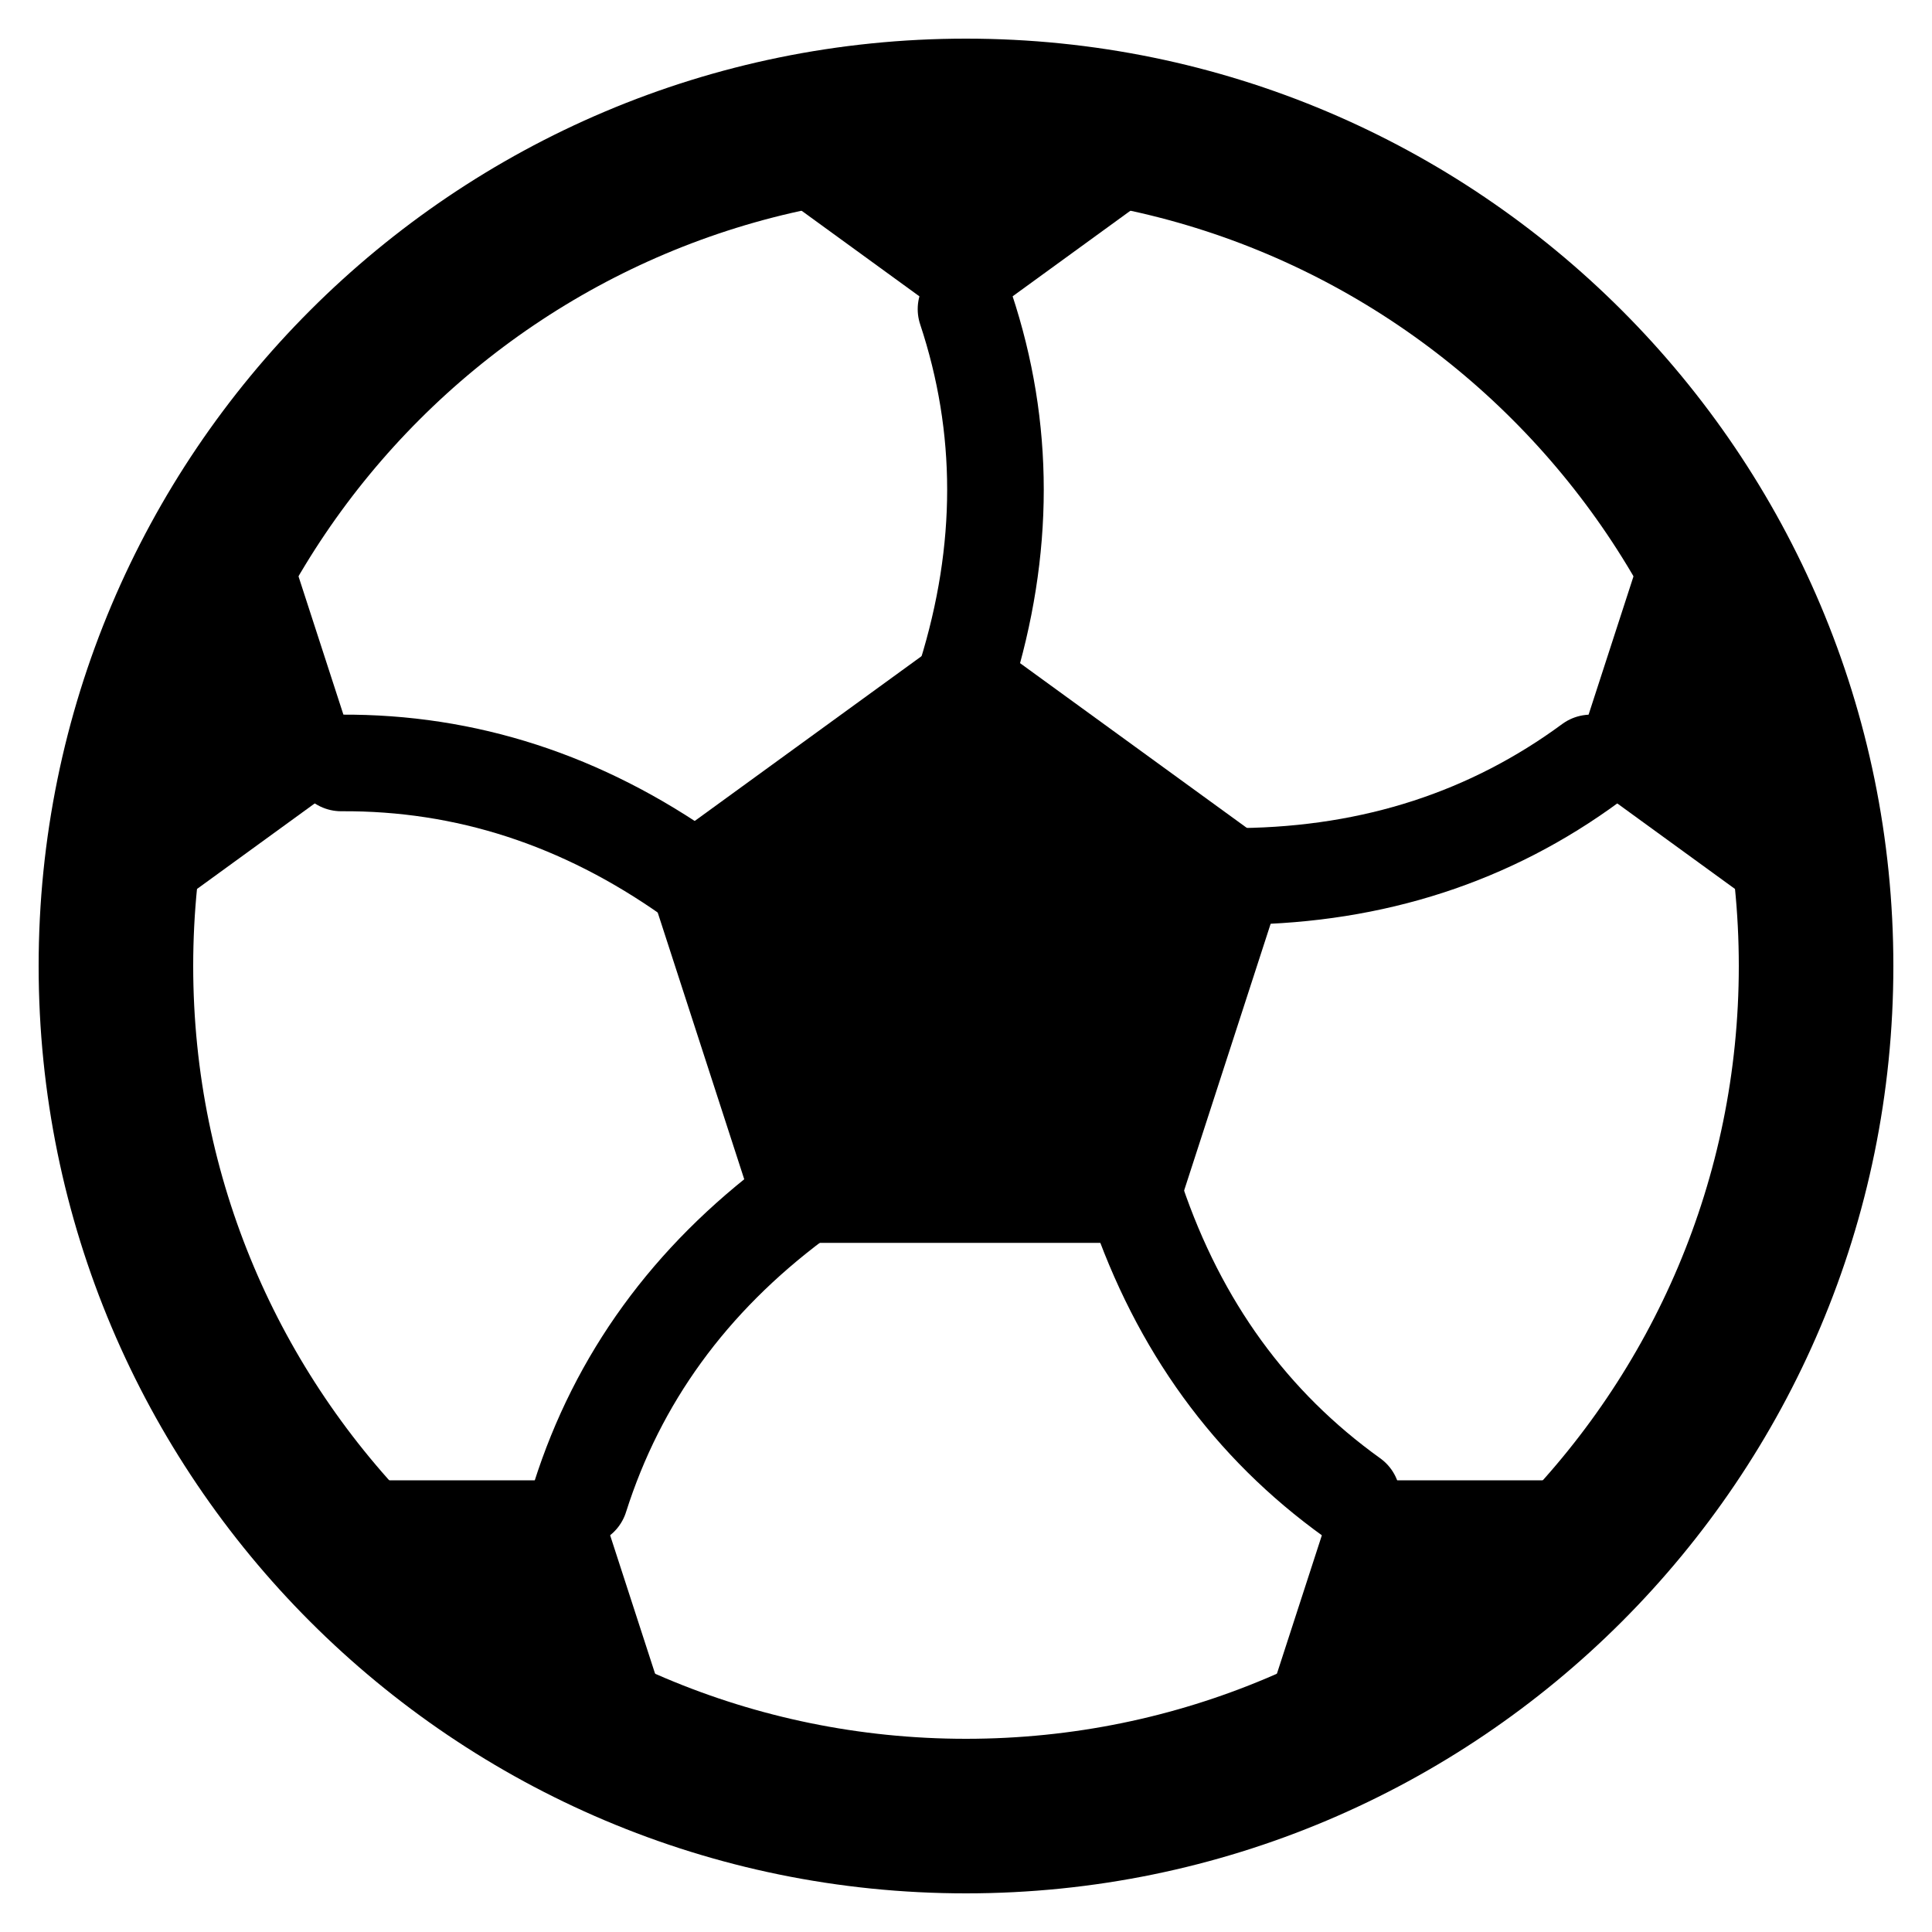
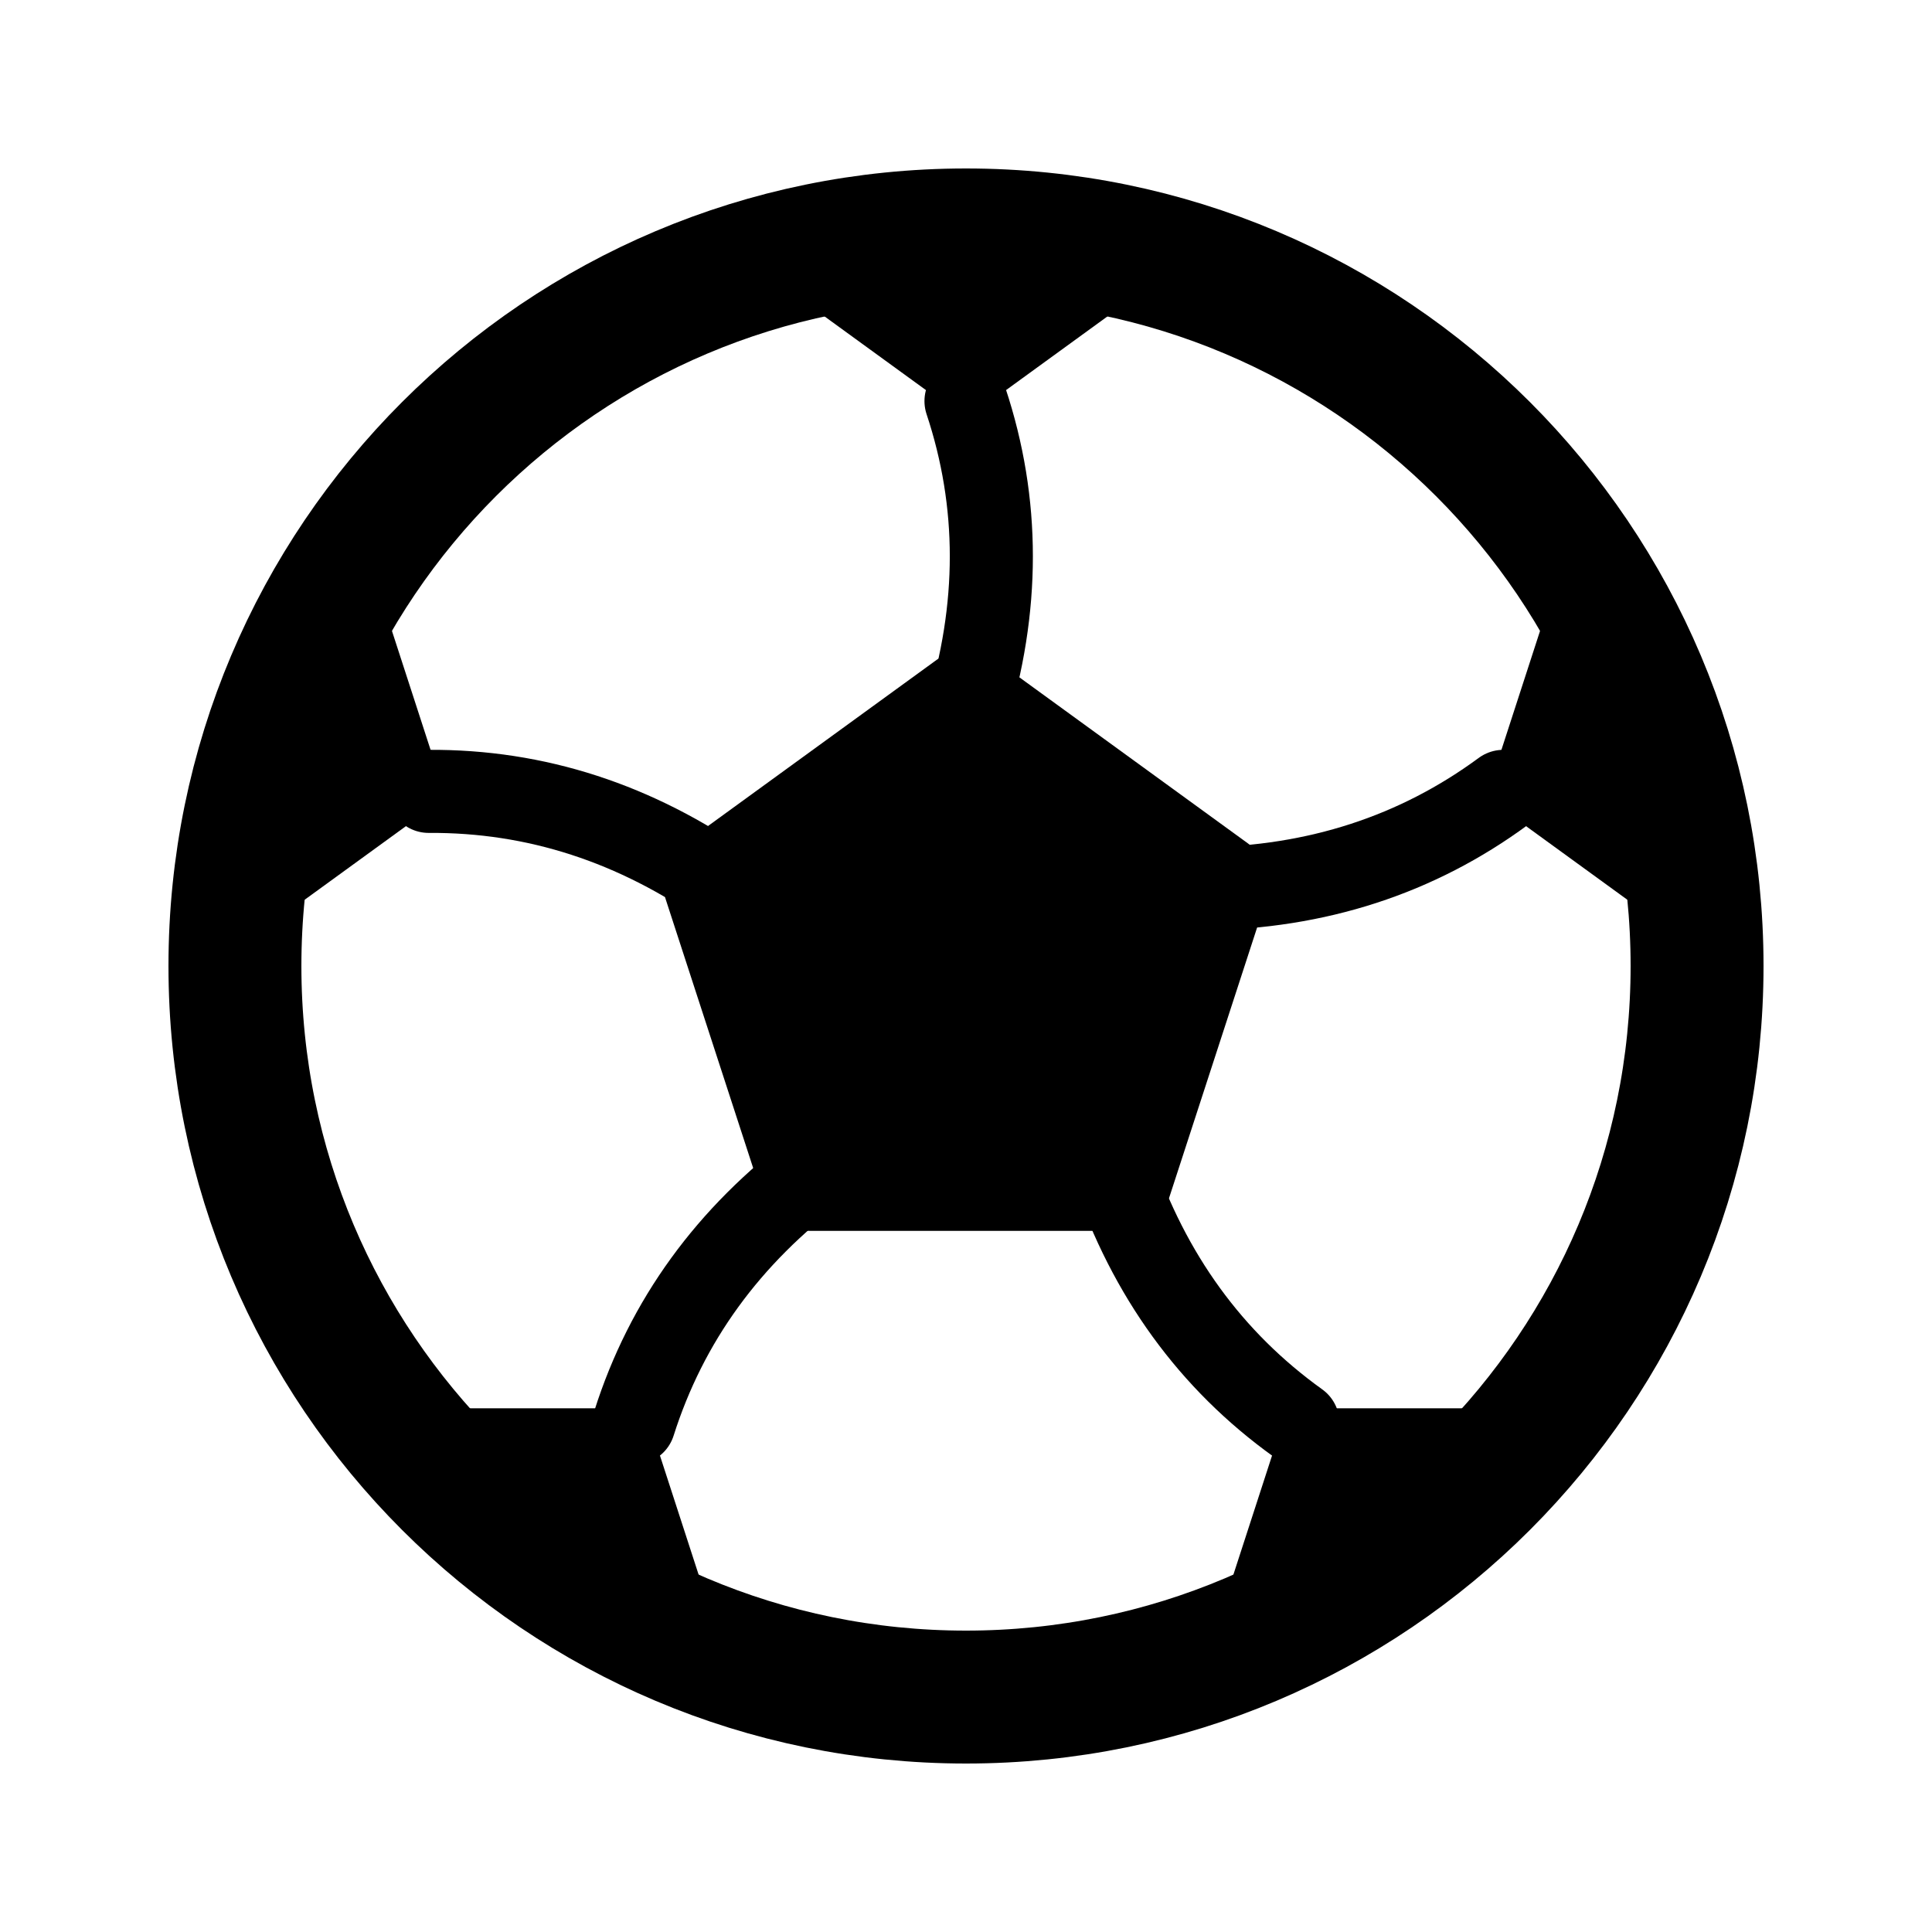
<svg xmlns="http://www.w3.org/2000/svg" viewBox="0 0 100 100">
-   <defs>
-     <clipPath id="d">
-       <circle cx="50" cy="50" r="42" />
-     </clipPath>
-   </defs>
-   <g clip-path="url(#d)">
-     <polygon points="50.00,36.00 63.31,45.67 58.23,61.33 41.77,61.33 36.69,45.67" fill="#000" stroke="#000" stroke-width="6" stroke-linejoin="round" />
-     <polygon points="50.00,14.00 40.49,7.09 44.12,-4.09 55.88,-4.09 59.51,7.09" fill="#000" stroke="#000" stroke-width="5" stroke-linejoin="round" />
-     <path d="M50.00,35.00 Q53.05,25.19 50.00,16.00" fill="none" stroke="#000" stroke-width="5" stroke-linecap="round" />
-     <polygon points="84.24,38.88 87.87,27.70 99.63,27.70 103.26,38.88 93.75,45.79" fill="#000" stroke="#000" stroke-width="5" stroke-linejoin="round" />
-     <path d="M64.27,45.36 Q74.54,45.23 82.34,39.49" fill="none" stroke="#000" stroke-width="5" stroke-linecap="round" />
-     <polygon points="71.16,79.12 82.92,79.12 86.55,90.30 77.04,97.21 67.53,90.30" fill="#000" stroke="#000" stroke-width="5" stroke-linejoin="round" />
-     <path d="M58.82,62.14 Q62.12,71.87 69.98,77.51" fill="none" stroke="#000" stroke-width="5" stroke-linecap="round" />
-     <polygon points="28.84,79.12 32.47,90.30 22.96,97.21 13.45,90.30 17.08,79.12" fill="#000" stroke="#000" stroke-width="5" stroke-linejoin="round" />
-     <path d="M41.18,62.14 Q32.95,68.28 30.02,77.51" fill="none" stroke="#000" stroke-width="5" stroke-linecap="round" />
-     <polygon points="15.76,38.88 6.25,45.79 -3.26,38.88 0.37,27.70 12.13,27.70" fill="#000" stroke="#000" stroke-width="5" stroke-linejoin="round" />
-     <path d="M35.73,45.36 Q27.34,39.43 17.66,39.49" fill="none" stroke="#000" stroke-width="5" stroke-linecap="round" />
+   <g transform="translate(50 50) scale(.86) translate(-50 -50)">
+     <defs>
+       <clipPath id="d">
+         <circle cx="50" cy="50" r="42" />
+       </clipPath>
+     </defs>
+     <g clip-path="url(#d)">
+       <polygon points="50.00,34.00 65.22,45.06 59.40,62.94 40.60,62.94 34.78,45.06" fill="#000" stroke="#000" stroke-width="6" stroke-linejoin="round" />
+       <polygon points="50.00,14.00 40.49,7.09 44.12,-4.09 55.88,-4.09 59.51,7.09" fill="#000" stroke="#000" stroke-width="5" stroke-linejoin="round" />
+       <path d="M50.00,35.00 Q53.05,25.19 50.00,16.00" fill="none" stroke="#000" stroke-width="5" stroke-linecap="round" />
+       <polygon points="84.24,38.88 87.87,27.70 99.63,27.70 103.26,38.88 93.75,45.79" fill="#000" stroke="#000" stroke-width="5" stroke-linejoin="round" />
+       <path d="M64.27,45.36 Q74.54,45.23 82.34,39.49" fill="none" stroke="#000" stroke-width="5" stroke-linecap="round" />
+       <polygon points="71.16,79.12 82.92,79.12 86.55,90.30 77.04,97.21 67.53,90.30" fill="#000" stroke="#000" stroke-width="5" stroke-linejoin="round" />
+       <path d="M58.82,62.14 Q62.12,71.87 69.98,77.51" fill="none" stroke="#000" stroke-width="5" stroke-linecap="round" />
+       <polygon points="28.84,79.12 32.47,90.30 22.96,97.21 13.45,90.30 17.08,79.12" fill="#000" stroke="#000" stroke-width="5" stroke-linejoin="round" />
+       <path d="M41.18,62.14 Q32.95,68.28 30.02,77.51" fill="none" stroke="#000" stroke-width="5" stroke-linecap="round" />
+       <polygon points="15.76,38.88 6.25,45.79 -3.26,38.88 0.37,27.70 12.13,27.70" fill="#000" stroke="#000" stroke-width="5" stroke-linejoin="round" />
+       <path d="M35.73,45.36 Q27.34,39.43 17.66,39.49" fill="none" stroke="#000" stroke-width="5" stroke-linecap="round" />
+     </g>
+     <circle cx="50" cy="50" r="44" fill="none" stroke="#000" stroke-width="8" />
  </g>
-   <circle cx="50" cy="50" r="44" fill="none" stroke="#000" stroke-width="8" />
</svg>
